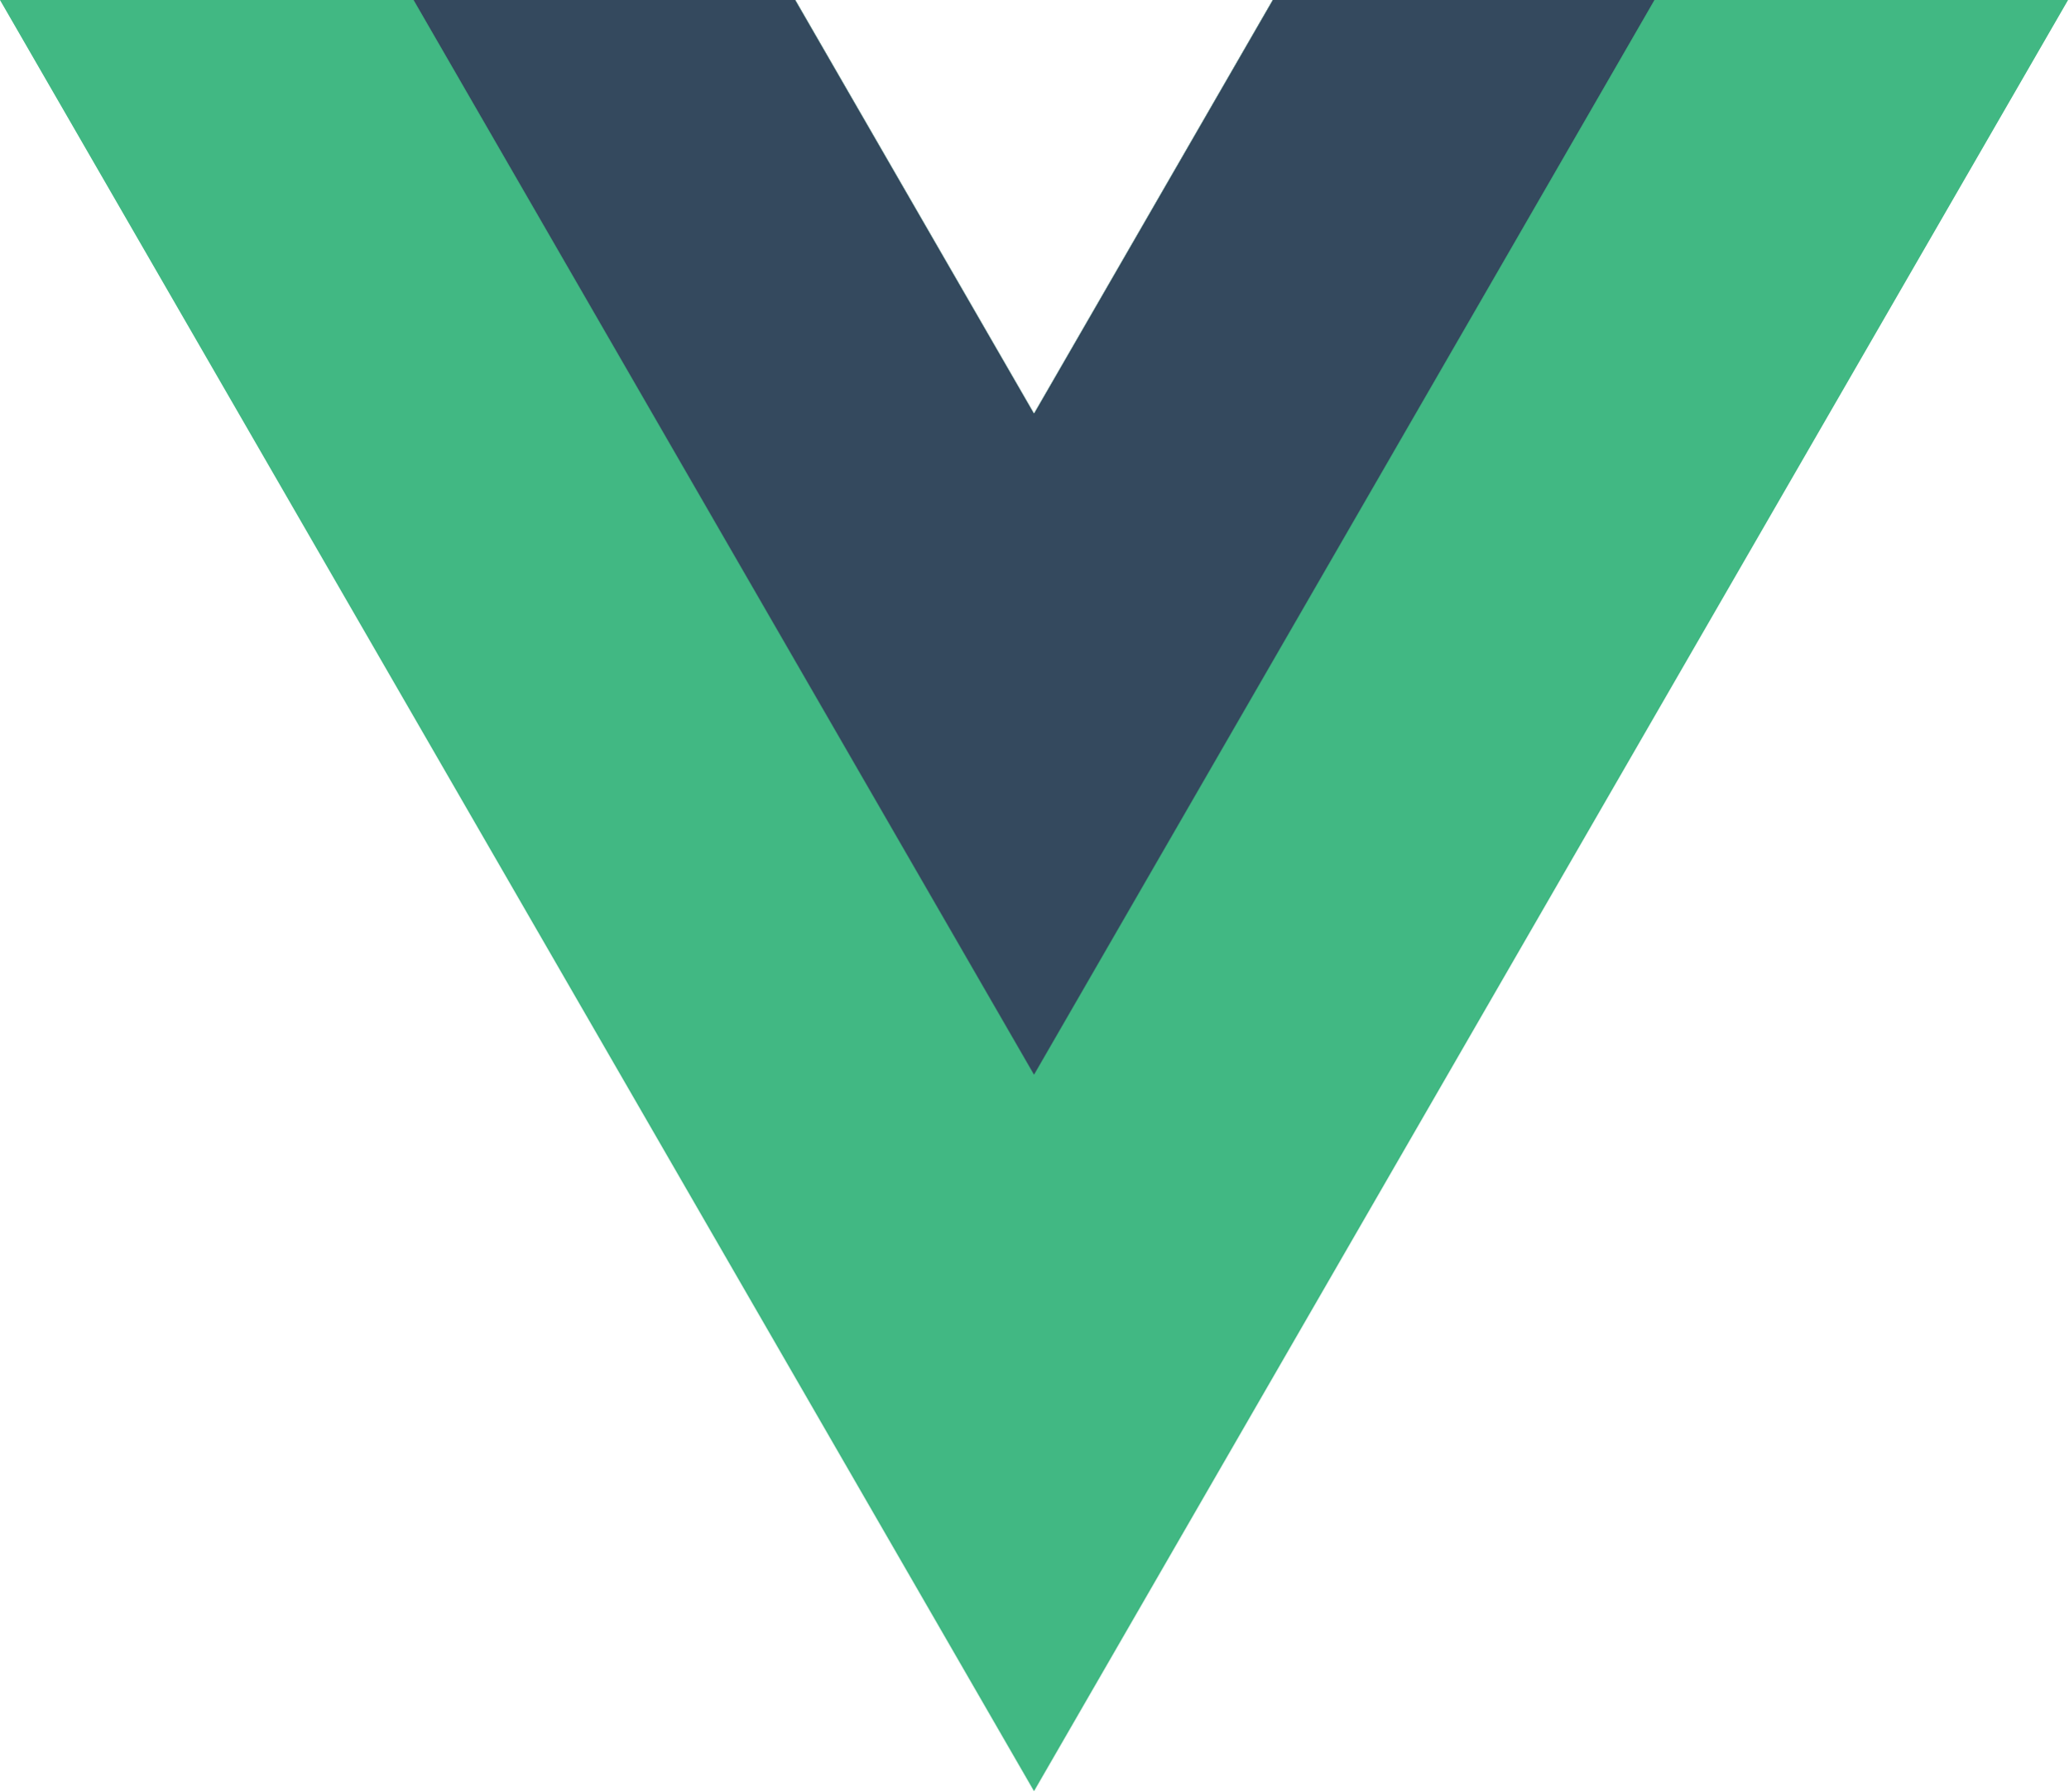
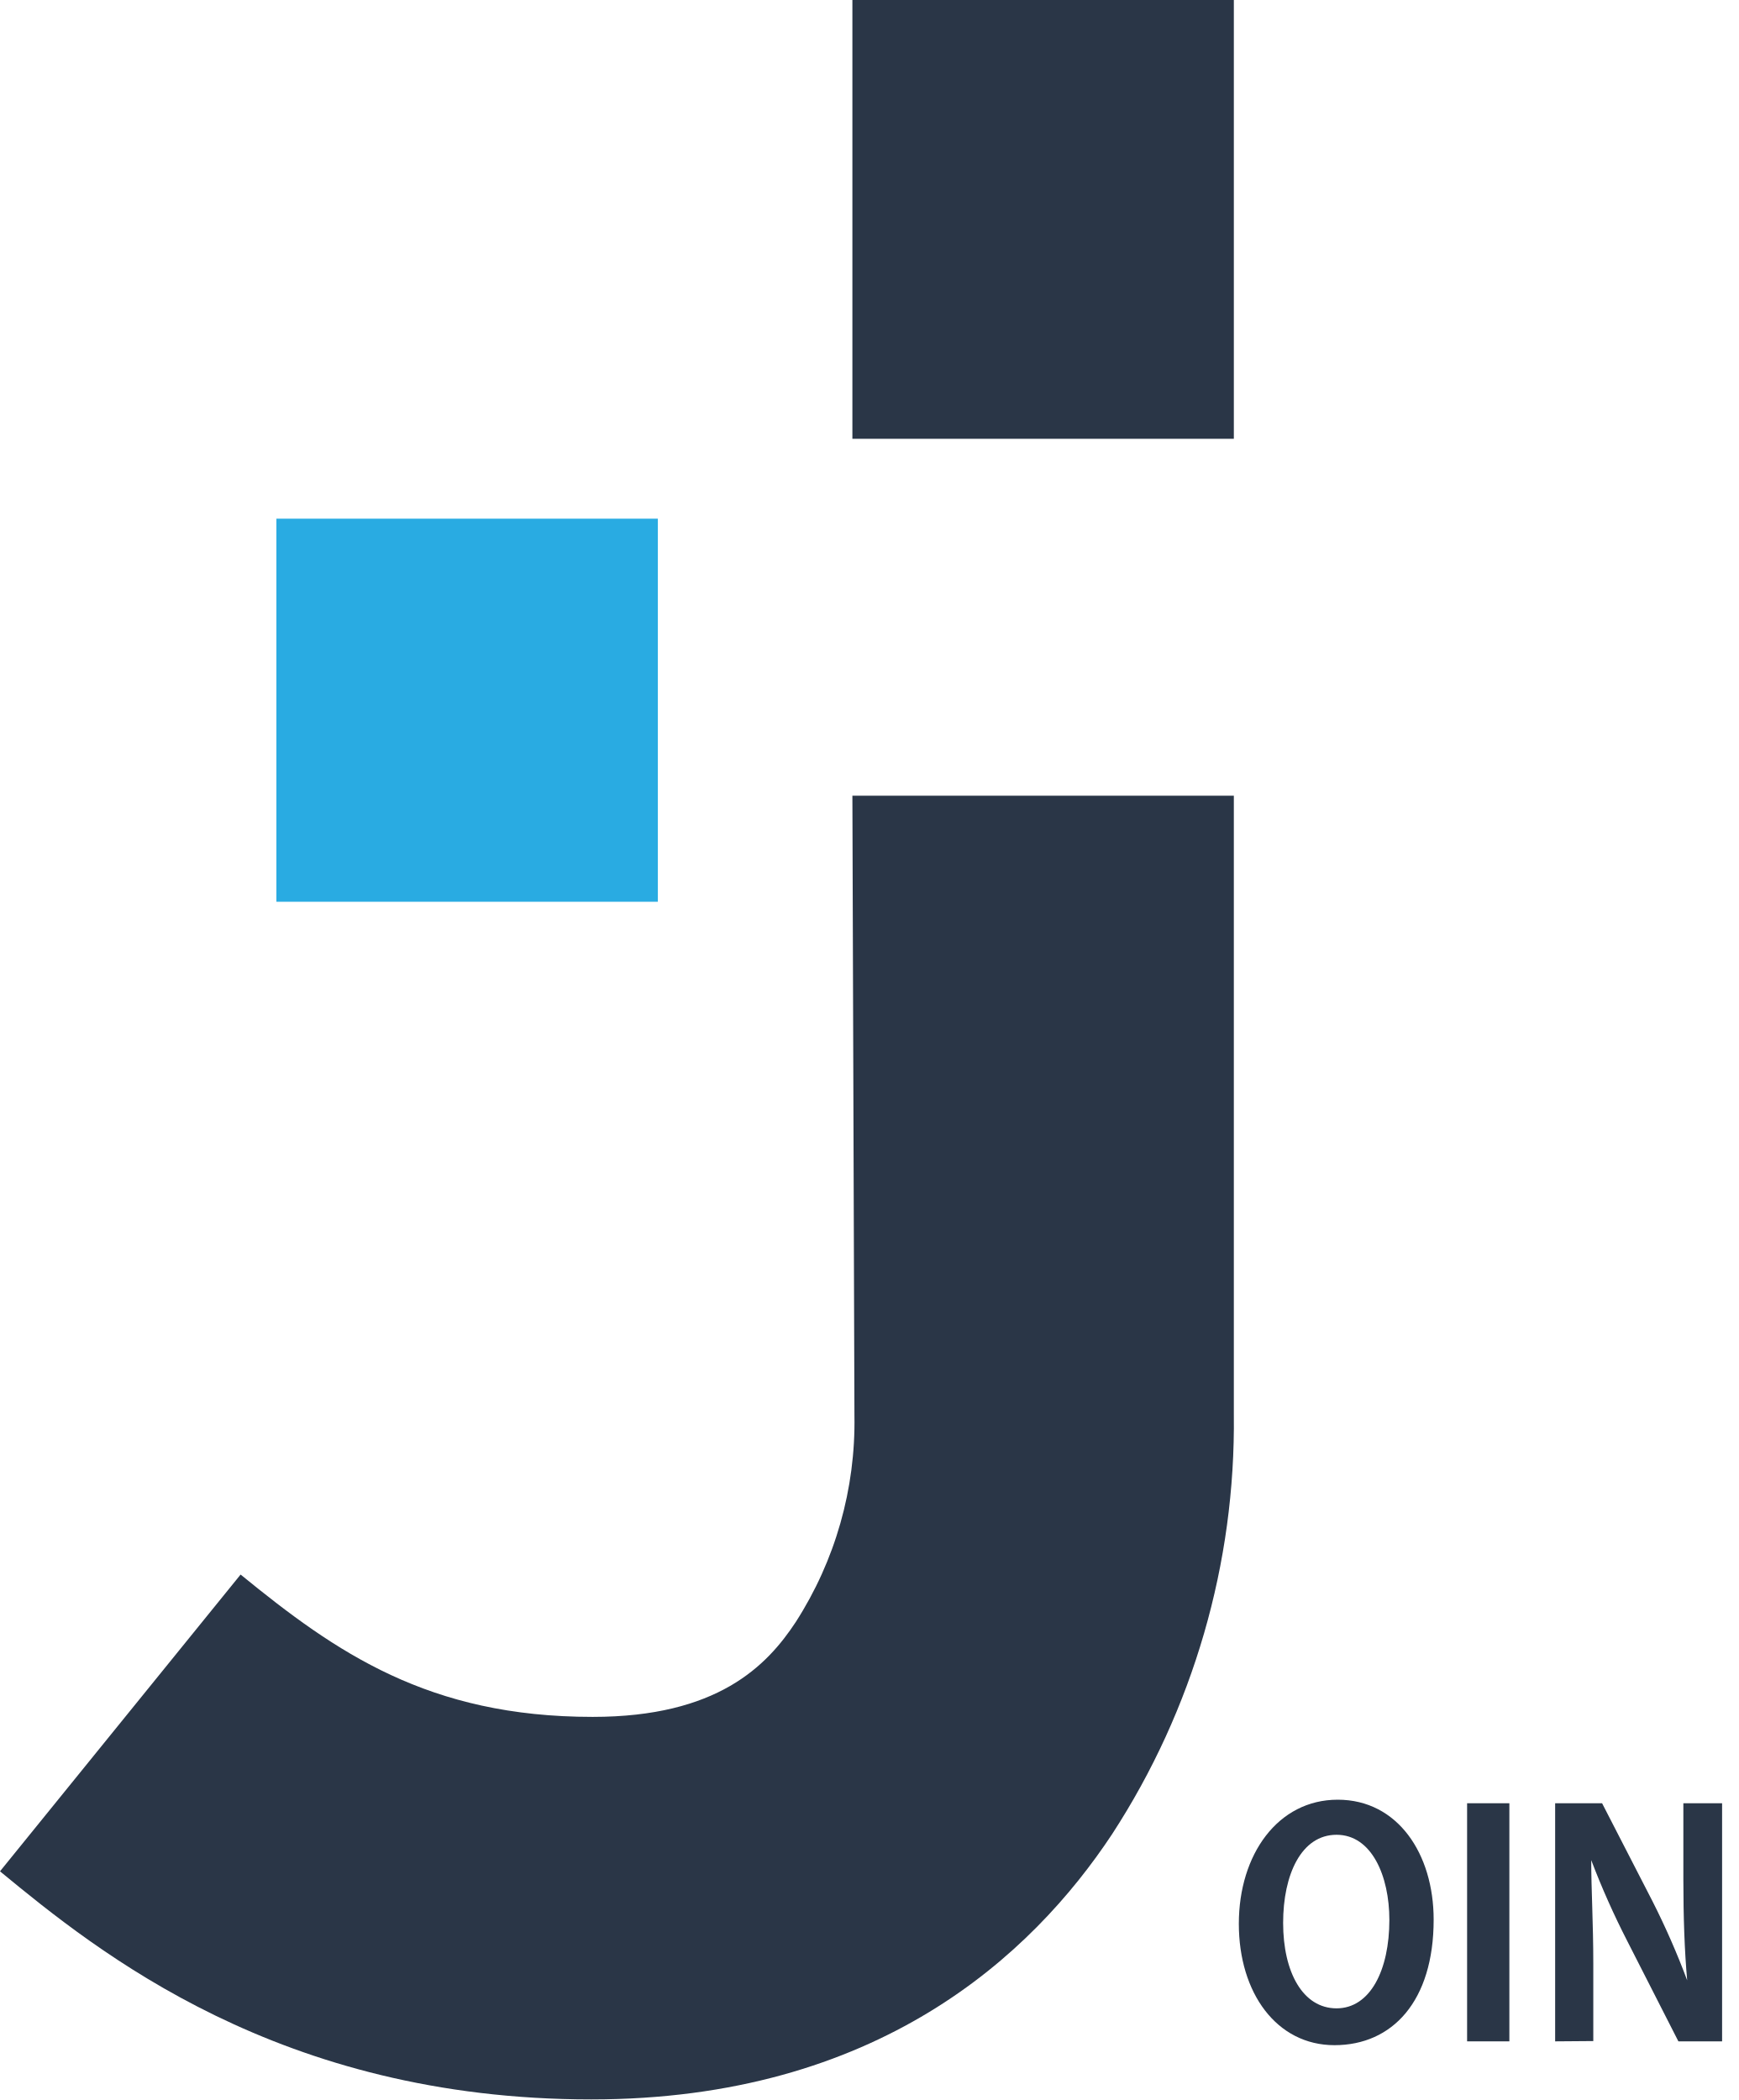
- <svg xmlns="http://www.w3.org/2000/svg" viewBox="0 0 261.76 226.69">
-   <path d="M161.096.001l-30.225 52.351L100.647.001H-.005l130.877 226.688L261.749.001z" fill="#41b883" />
-   <path d="M161.096.001l-30.225 52.351L100.647.001H52.346l78.526 136.01L209.398.001z" fill="#34495e" />
+ <svg xmlns="http://www.w3.org/2000/svg" width="101" height="122" viewBox="0 0 101 122" fill="none">
+   <path d="M71.672 0H49.514V25.492H71.672V0Z" fill="#2A3647" />
+   <path d="M49.514 46.225H71.672V82.178C71.773 90.829 69.311 99.315 64.599 106.557C59.946 113.594 50.963 121.966 34.345 121.966C16.243 121.966 5.693 113.406 0 108.715L13.976 91.474C19.533 96.011 24.885 99.743 34.43 99.743C41.657 99.743 44.537 96.799 46.225 94.231C48.519 90.664 49.705 86.492 49.633 82.246L49.514 46.225Z" fill="#2A3647" />
+   <path d="M38.214 30.132H16.056V52.388H38.214V30.132Z" fill="#29ABE2" />
+   <path d="M83.279 111.522C83.279 116.265 80.876 118.815 77.518 118.815C74.16 118.815 71.962 115.785 71.962 111.762C71.962 107.739 74.229 104.554 77.706 104.554C81.183 104.554 83.279 107.687 83.279 111.522ZM74.535 111.711C74.535 114.57 75.677 116.675 77.638 116.675C79.598 116.675 80.706 114.45 80.706 111.539C80.706 108.988 79.683 106.592 77.638 106.592C75.592 106.592 74.535 108.903 74.535 111.711Z" fill="#2A3647" />
+   <path d="M87.677 104.76V118.593H85.222V104.76H87.677Z" fill="#2A3647" />
+   <path d="M90.336 118.593V104.76H93.063L95.995 110.461C96.749 111.952 97.421 113.483 98.006 115.049C97.852 113.337 97.784 111.368 97.784 109.177V104.76H100.034V118.593H97.495L94.529 112.772C93.744 111.243 93.044 109.671 92.432 108.064C92.432 109.776 92.552 111.711 92.552 114.09V118.576L90.336 118.593Z" fill="#2A3647" />
</svg>
